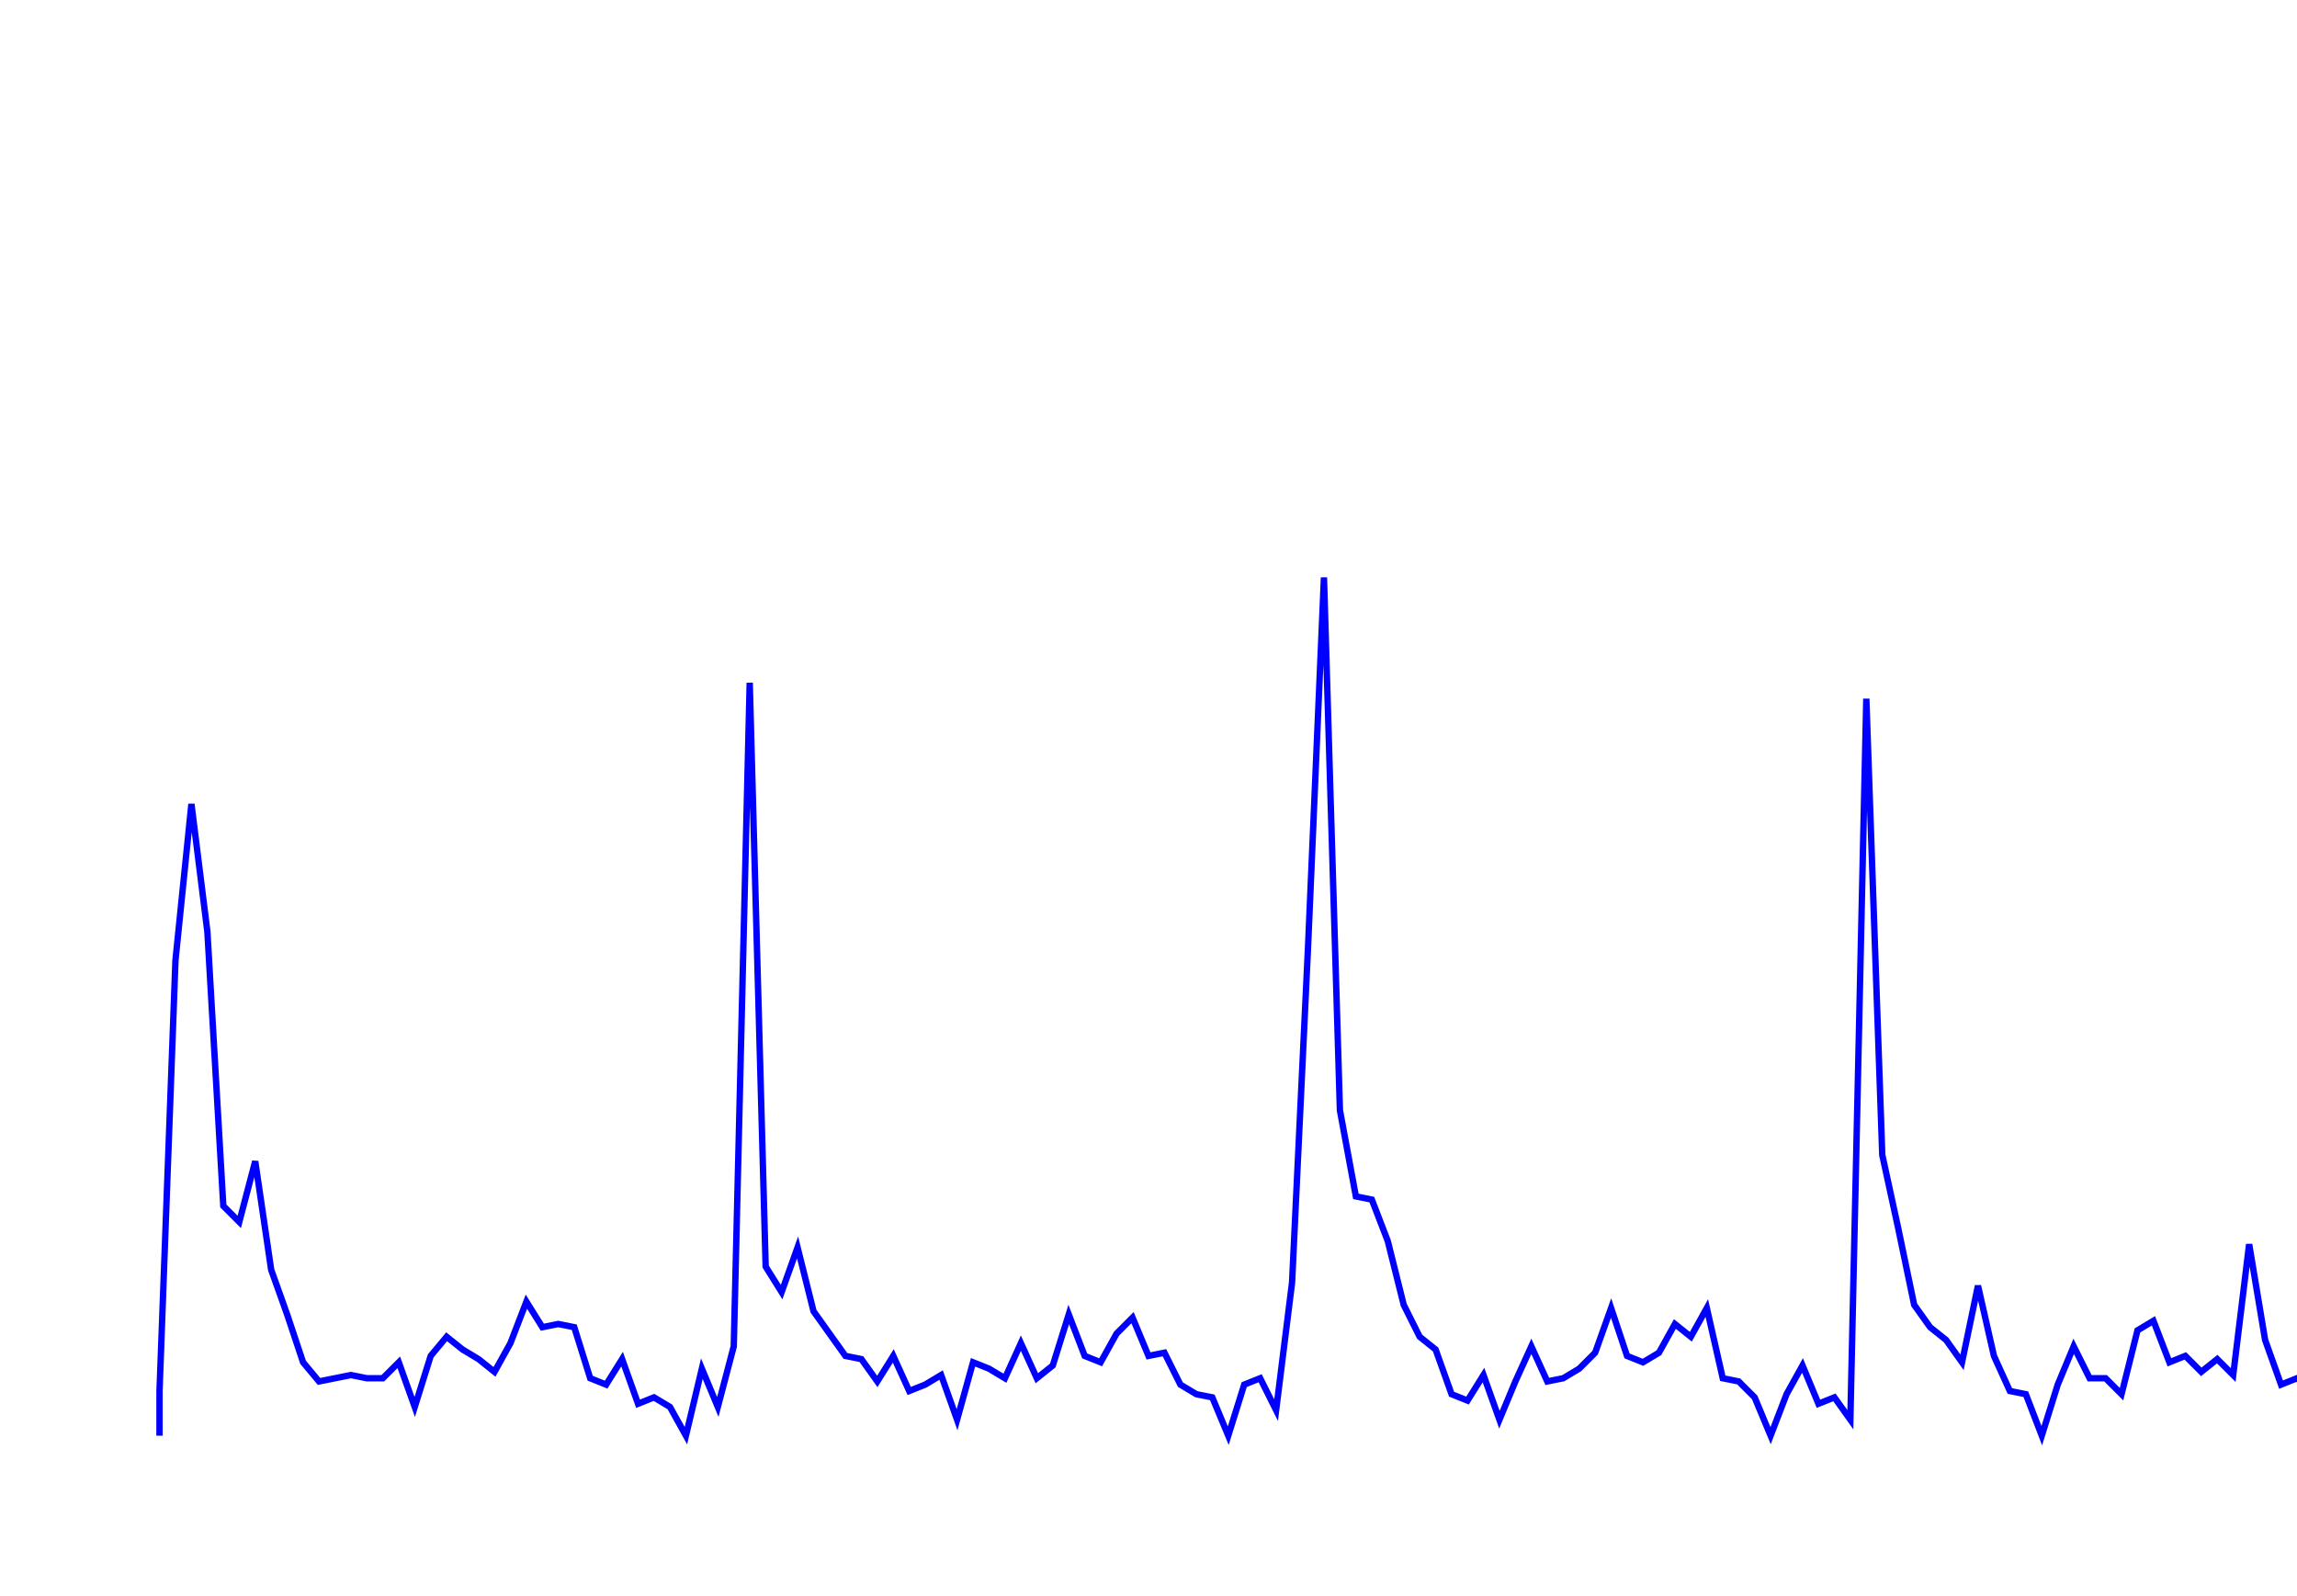
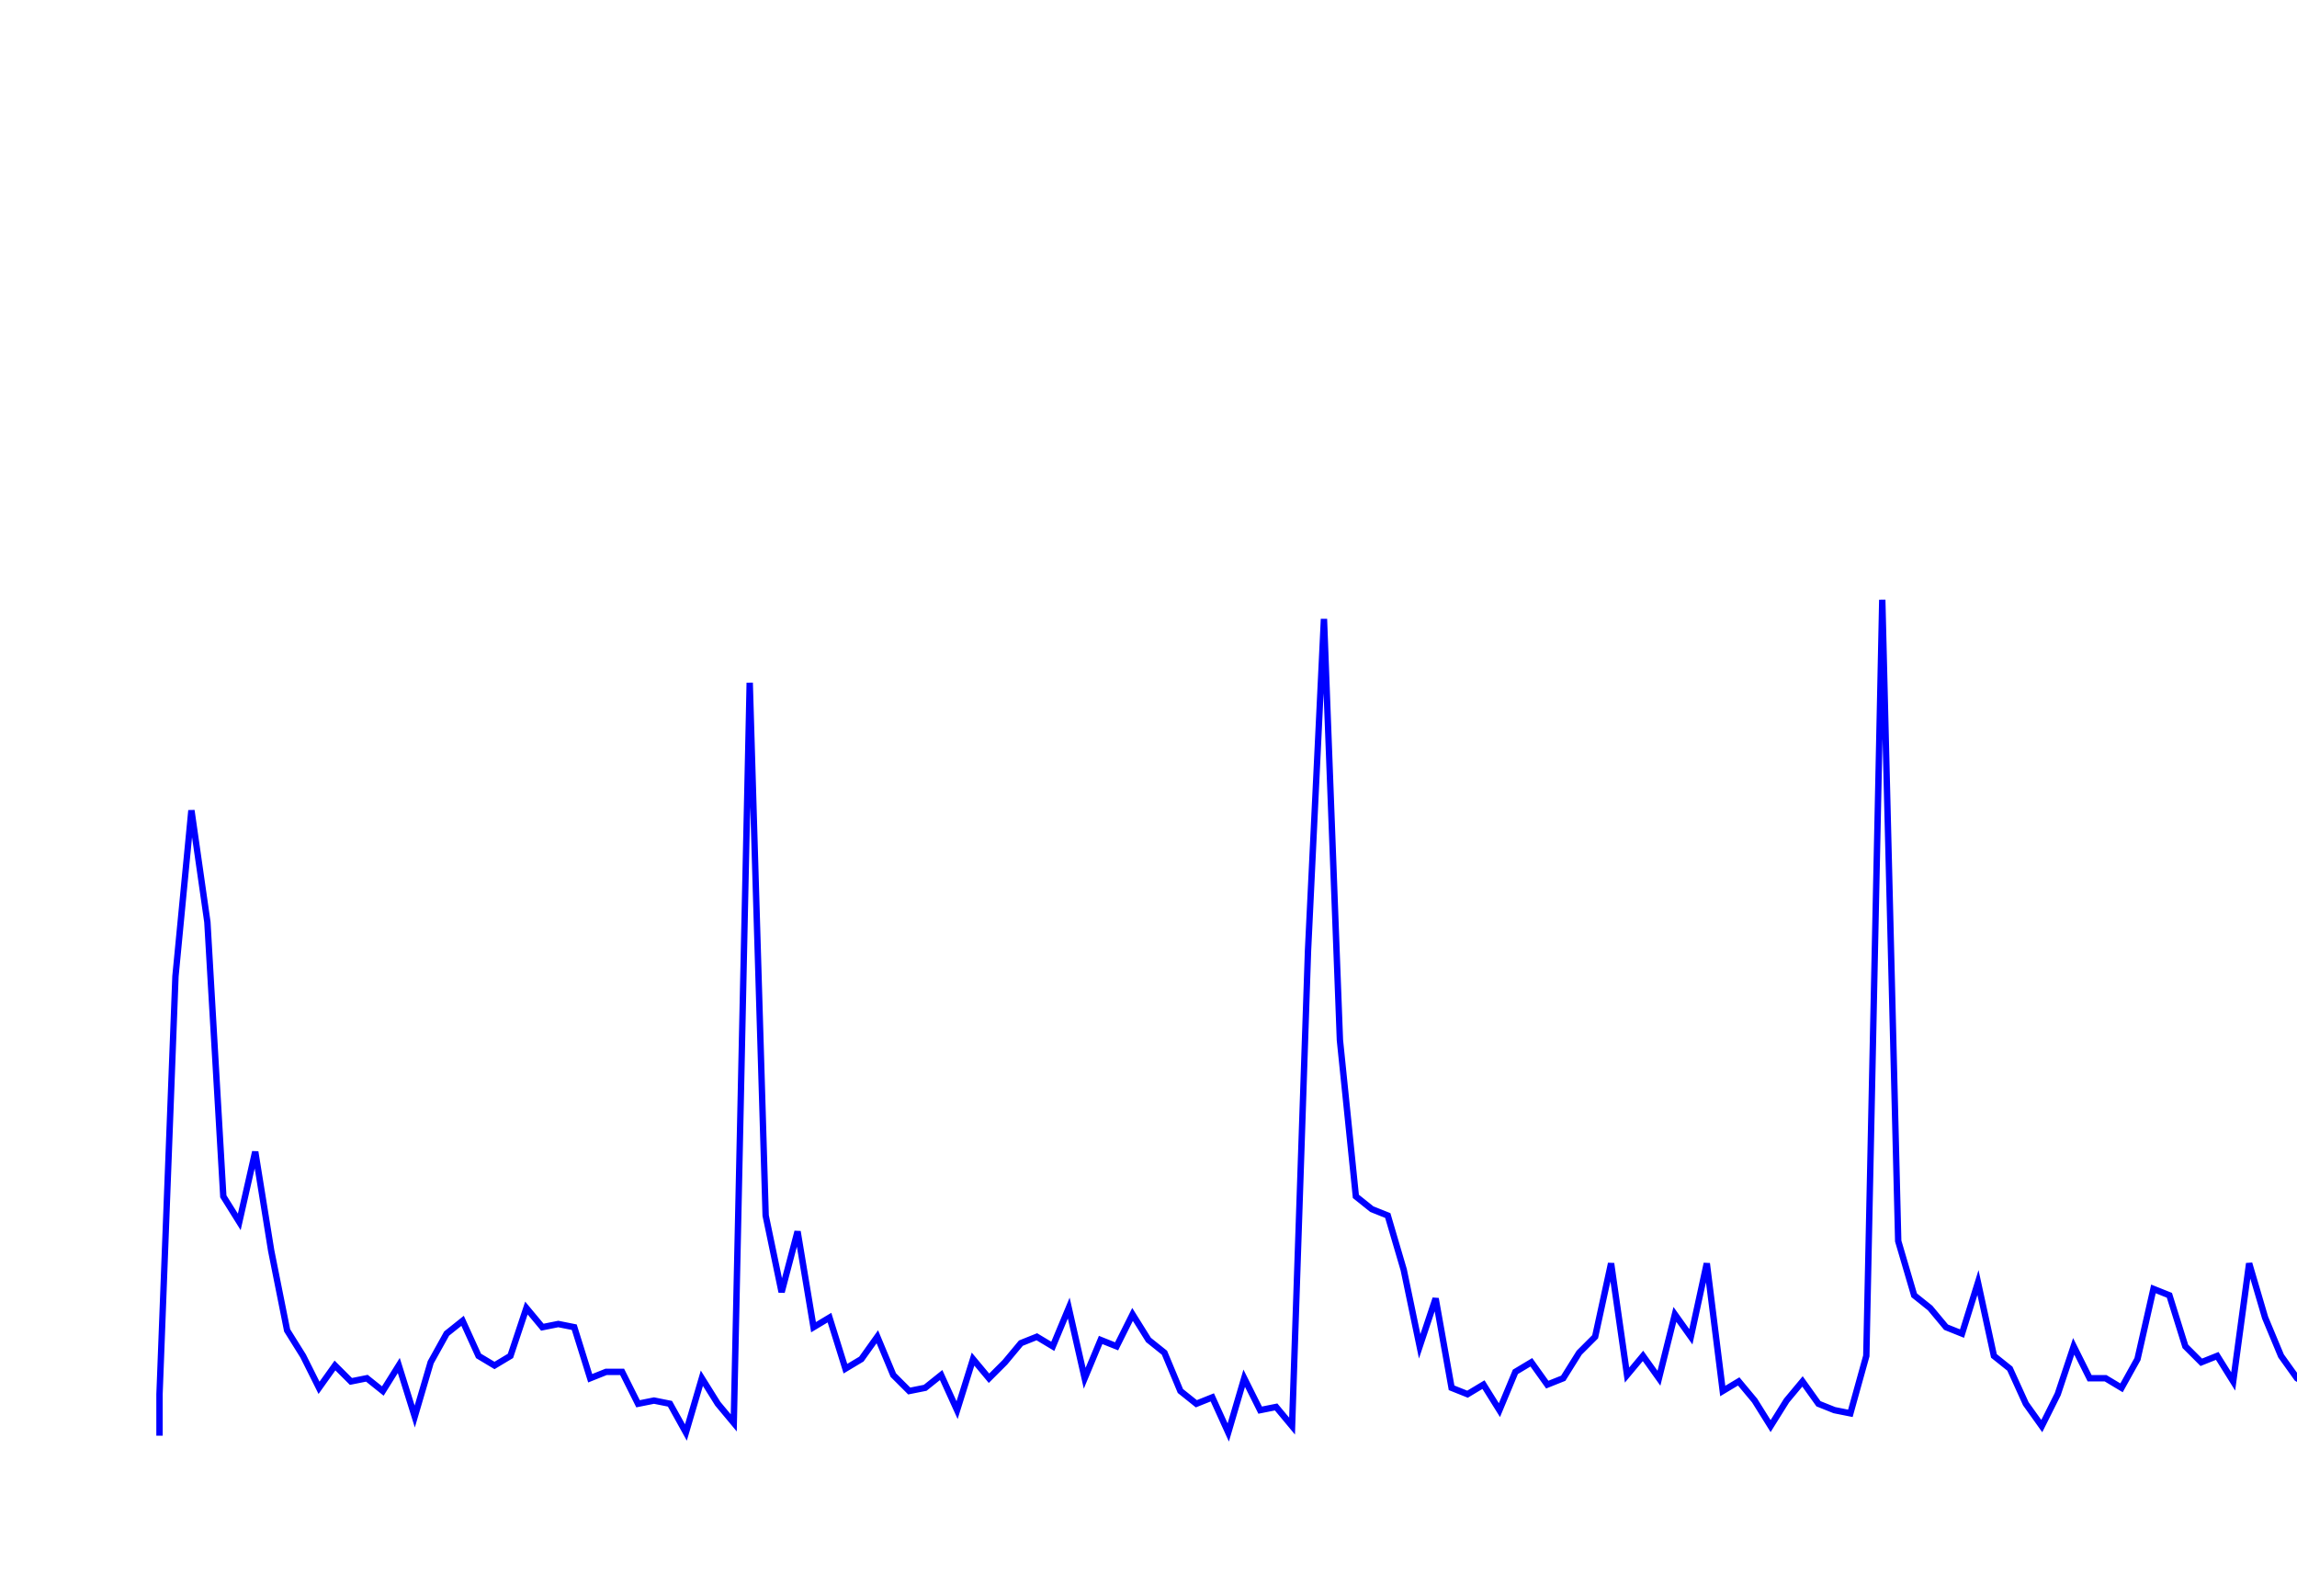
<svg xmlns="http://www.w3.org/2000/svg" width="720" height="500">
-   <path fill="none" stroke="blue" stroke-width="2" d="M50,450 L50,436 L55,301 L60,252 L65,292 L70,378 L75,383 L80,364 L85,398 L90,412 L95,427 L100,433 L105,432 L110,431 L115,432 L120,432 L125,427 L130,441 L135,425 L140,419 L145,423 L150,426 L155,430 L160,421 L165,408 L170,416 L175,415 L180,416 L185,432 L190,434 L195,426 L200,440 L205,438 L210,441 L215,450 L220,429 L225,441 L230,422 L235,214 L240,397 L245,405 L250,391 L255,411 L260,418 L265,425 L270,426 L275,433 L280,425 L285,436 L290,434 L295,431 L300,445 L305,427 L310,429 L315,432 L320,421 L325,432 L330,428 L335,412 L340,425 L345,427 L350,418 L355,413 L360,425 L365,424 L370,434 L375,437 L380,438 L385,450 L390,434 L395,432 L400,442 L405,402 L410,297 L415,181 L420,348 L425,375 L430,376 L435,389 L440,409 L445,419 L450,423 L455,437 L460,439 L465,431 L470,445 L475,433 L480,422 L485,433 L490,432 L495,429 L500,424 L505,410 L510,425 L515,427 L520,424 L525,415 L530,419 L535,410 L540,432 L545,433 L550,438 L555,450 L560,437 L565,428 L570,440 L575,438 L580,445 L585,219 L590,362 L595,385 L600,409 L605,416 L610,420 L615,427 L620,403 L625,425 L630,436 L635,437 L640,450 L645,434 L650,422 L655,432 L660,432 L665,437 L670,417 L675,414 L680,427 L685,425 L690,430 L695,426 L700,431 L705,390 L710,420 L715,434 L720,432 L725,436 L730,437 L735,431 L740,438 L745,439 L750,437 L755,441 L760,436 L765,435 " />
+   <path fill="none" stroke="blue" stroke-width="2" d="M50,450 L50,437 L55,306 L60,254 L65,289 L70,375 L75,383 L80,361 L85,392 L90,417 L95,425 L100,435 L105,428 L110,433 L115,432 L120,436 L125,428 L130,444 L135,427 L140,418 L145,414 L150,425 L155,428 L160,425 L165,410 L170,416 L175,415 L180,416 L185,432 L190,430 L195,430 L200,440 L205,439 L210,440 L215,449 L220,432 L225,440 L230,446 L235,214 L240,381 L245,405 L250,386 L255,416 L260,413 L265,429 L270,426 L275,419 L280,431 L285,436 L290,435 L295,431 L300,442 L305,426 L310,432 L315,427 L320,421 L325,419 L330,422 L335,410 L340,432 L345,420 L350,422 L355,412 L360,420 L365,424 L370,436 L375,440 L380,438 L385,449 L390,432 L395,442 L400,441 L405,447 L410,298 L415,194 L420,326 L425,375 L430,379 L435,381 L440,398 L445,422 L450,407 L455,435 L460,437 L465,434 L470,442 L475,430 L480,427 L485,434 L490,432 L495,424 L500,419 L505,396 L510,431 L515,425 L520,432 L525,412 L530,419 L535,396 L540,436 L545,433 L550,439 L555,447 L560,439 L565,433 L570,440 L575,442 L580,443 L585,425 L590,188 L595,389 L600,406 L605,410 L610,416 L615,418 L620,402 L625,425 L630,429 L635,440 L640,447 L645,437 L650,422 L655,432 L660,432 L665,435 L670,426 L675,404 L680,406 L685,422 L690,427 L695,425 L700,433 L705,396 L710,413 L715,425 L720,432 L725,435 L730,437 L735,431 L740,441 L745,437 L750,442 L755,440 L760,438 L765,432 " />
</svg>
